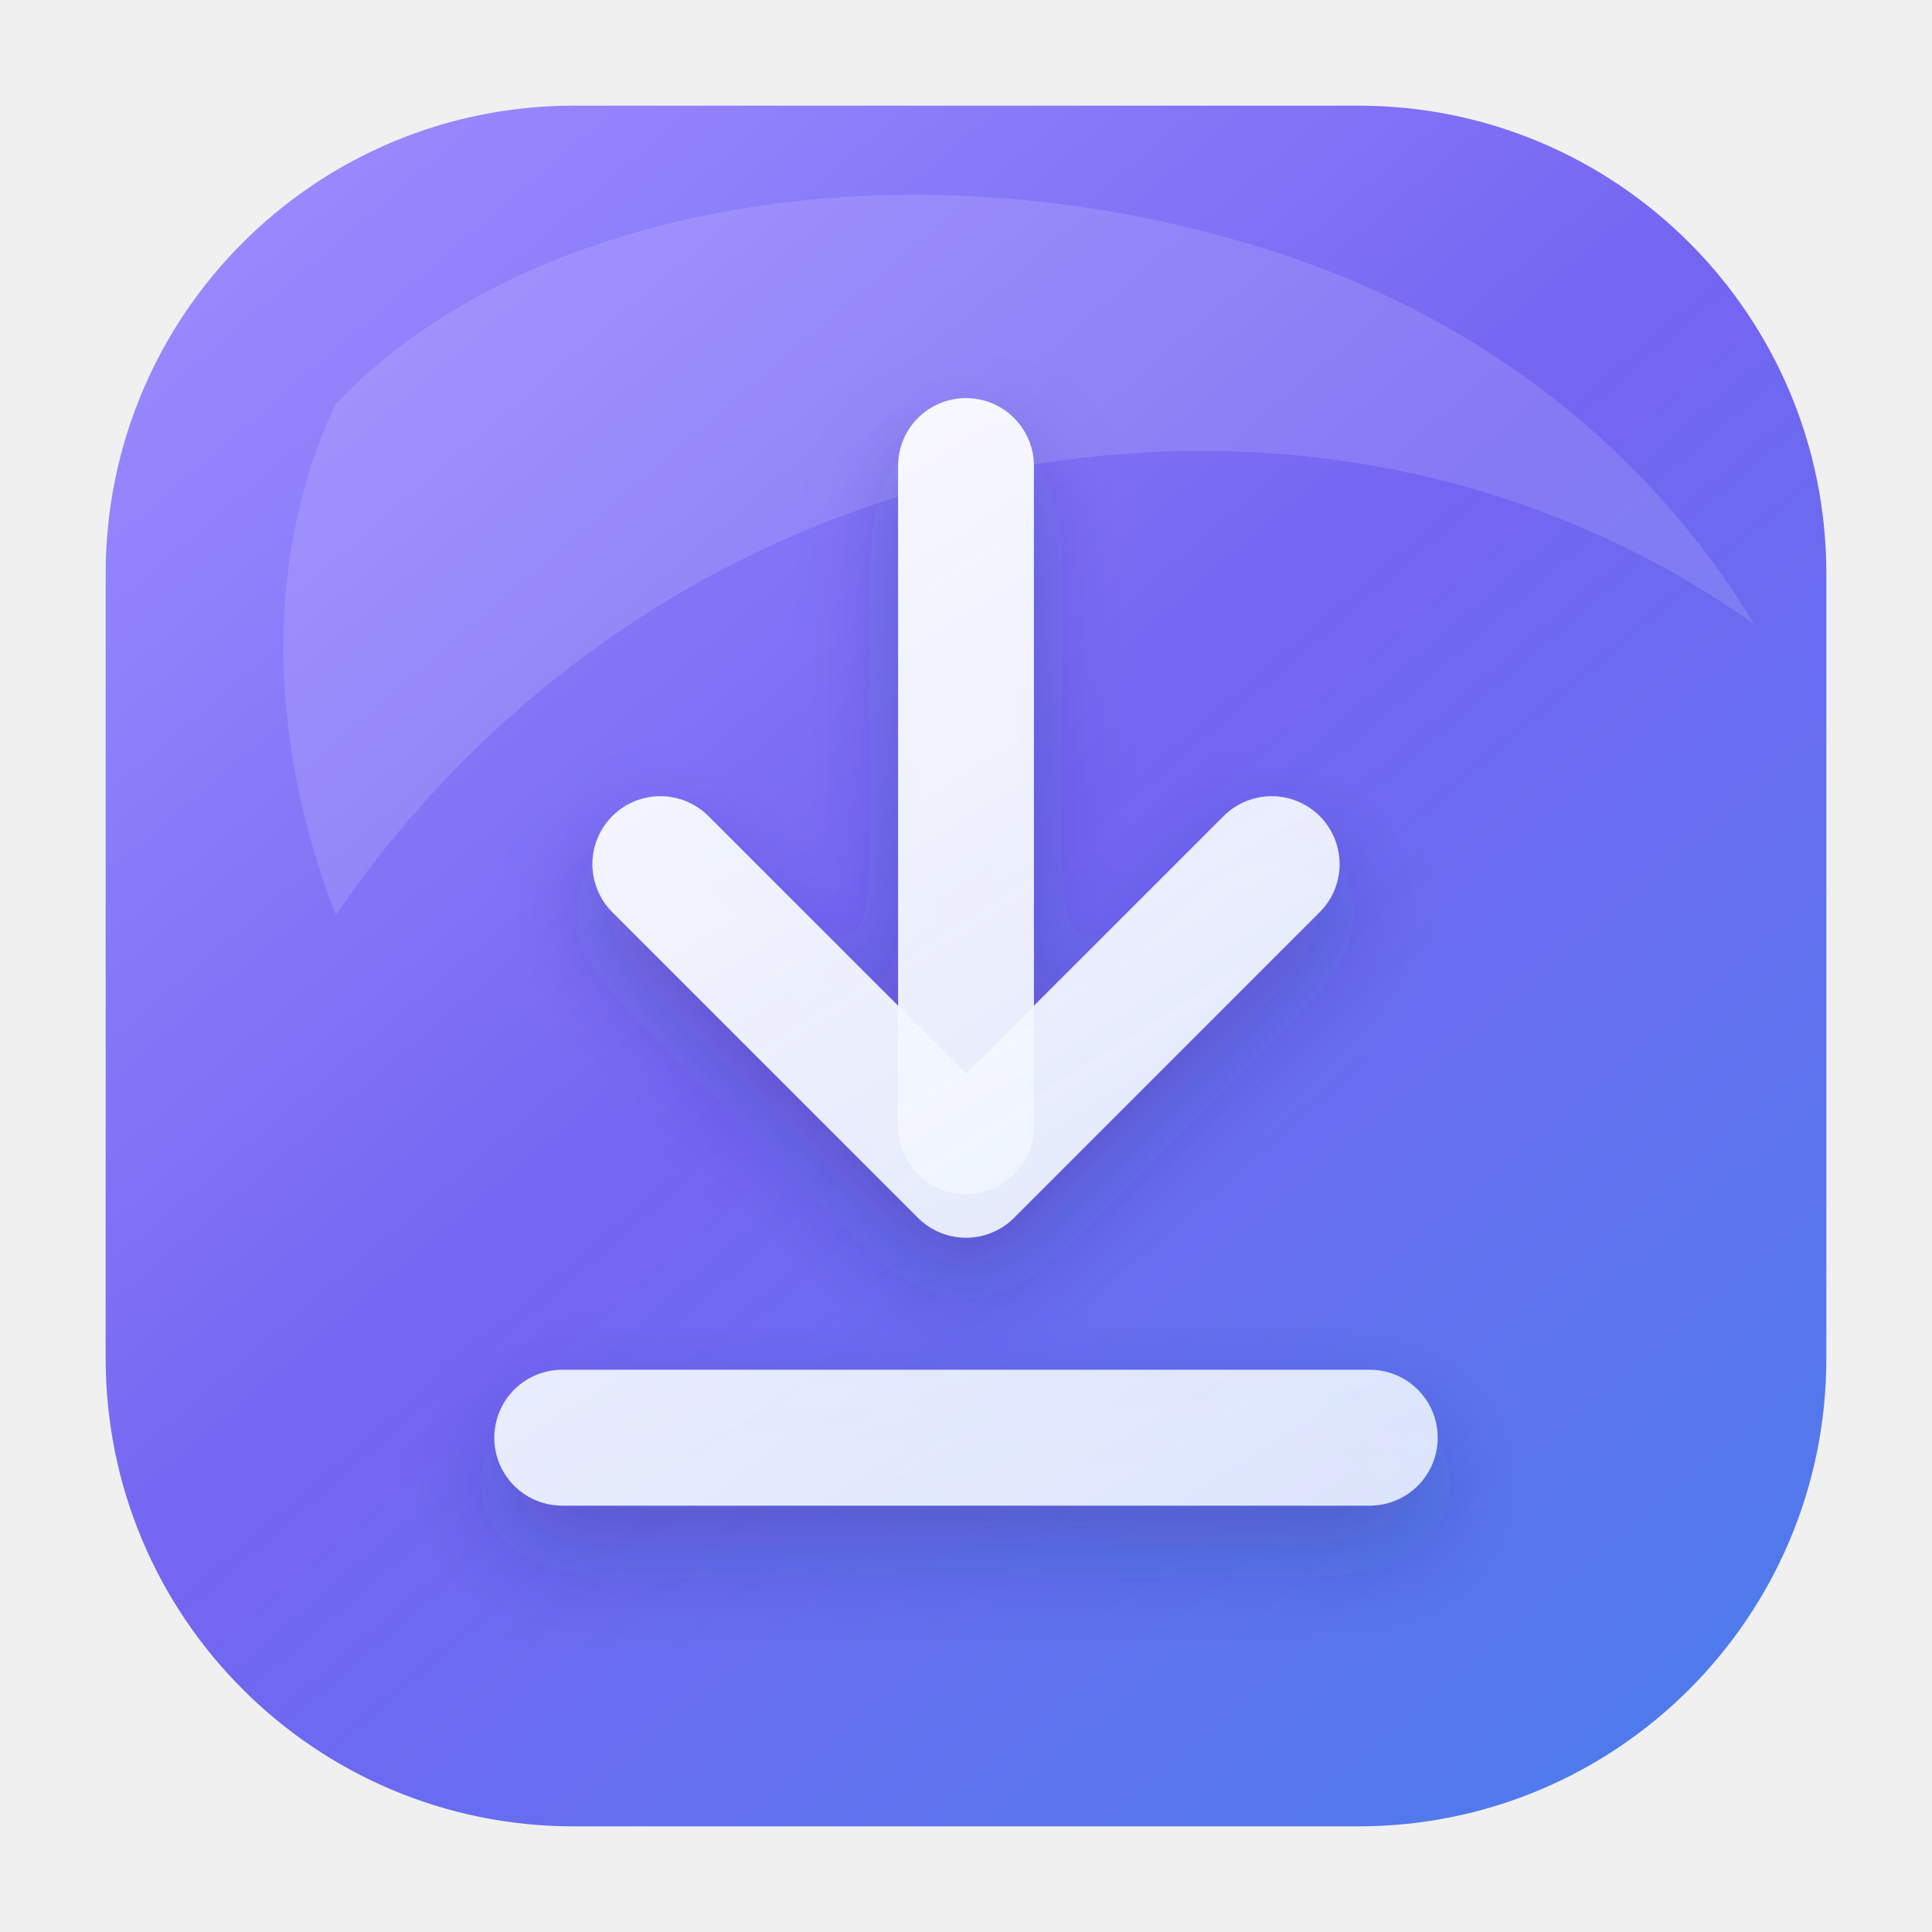
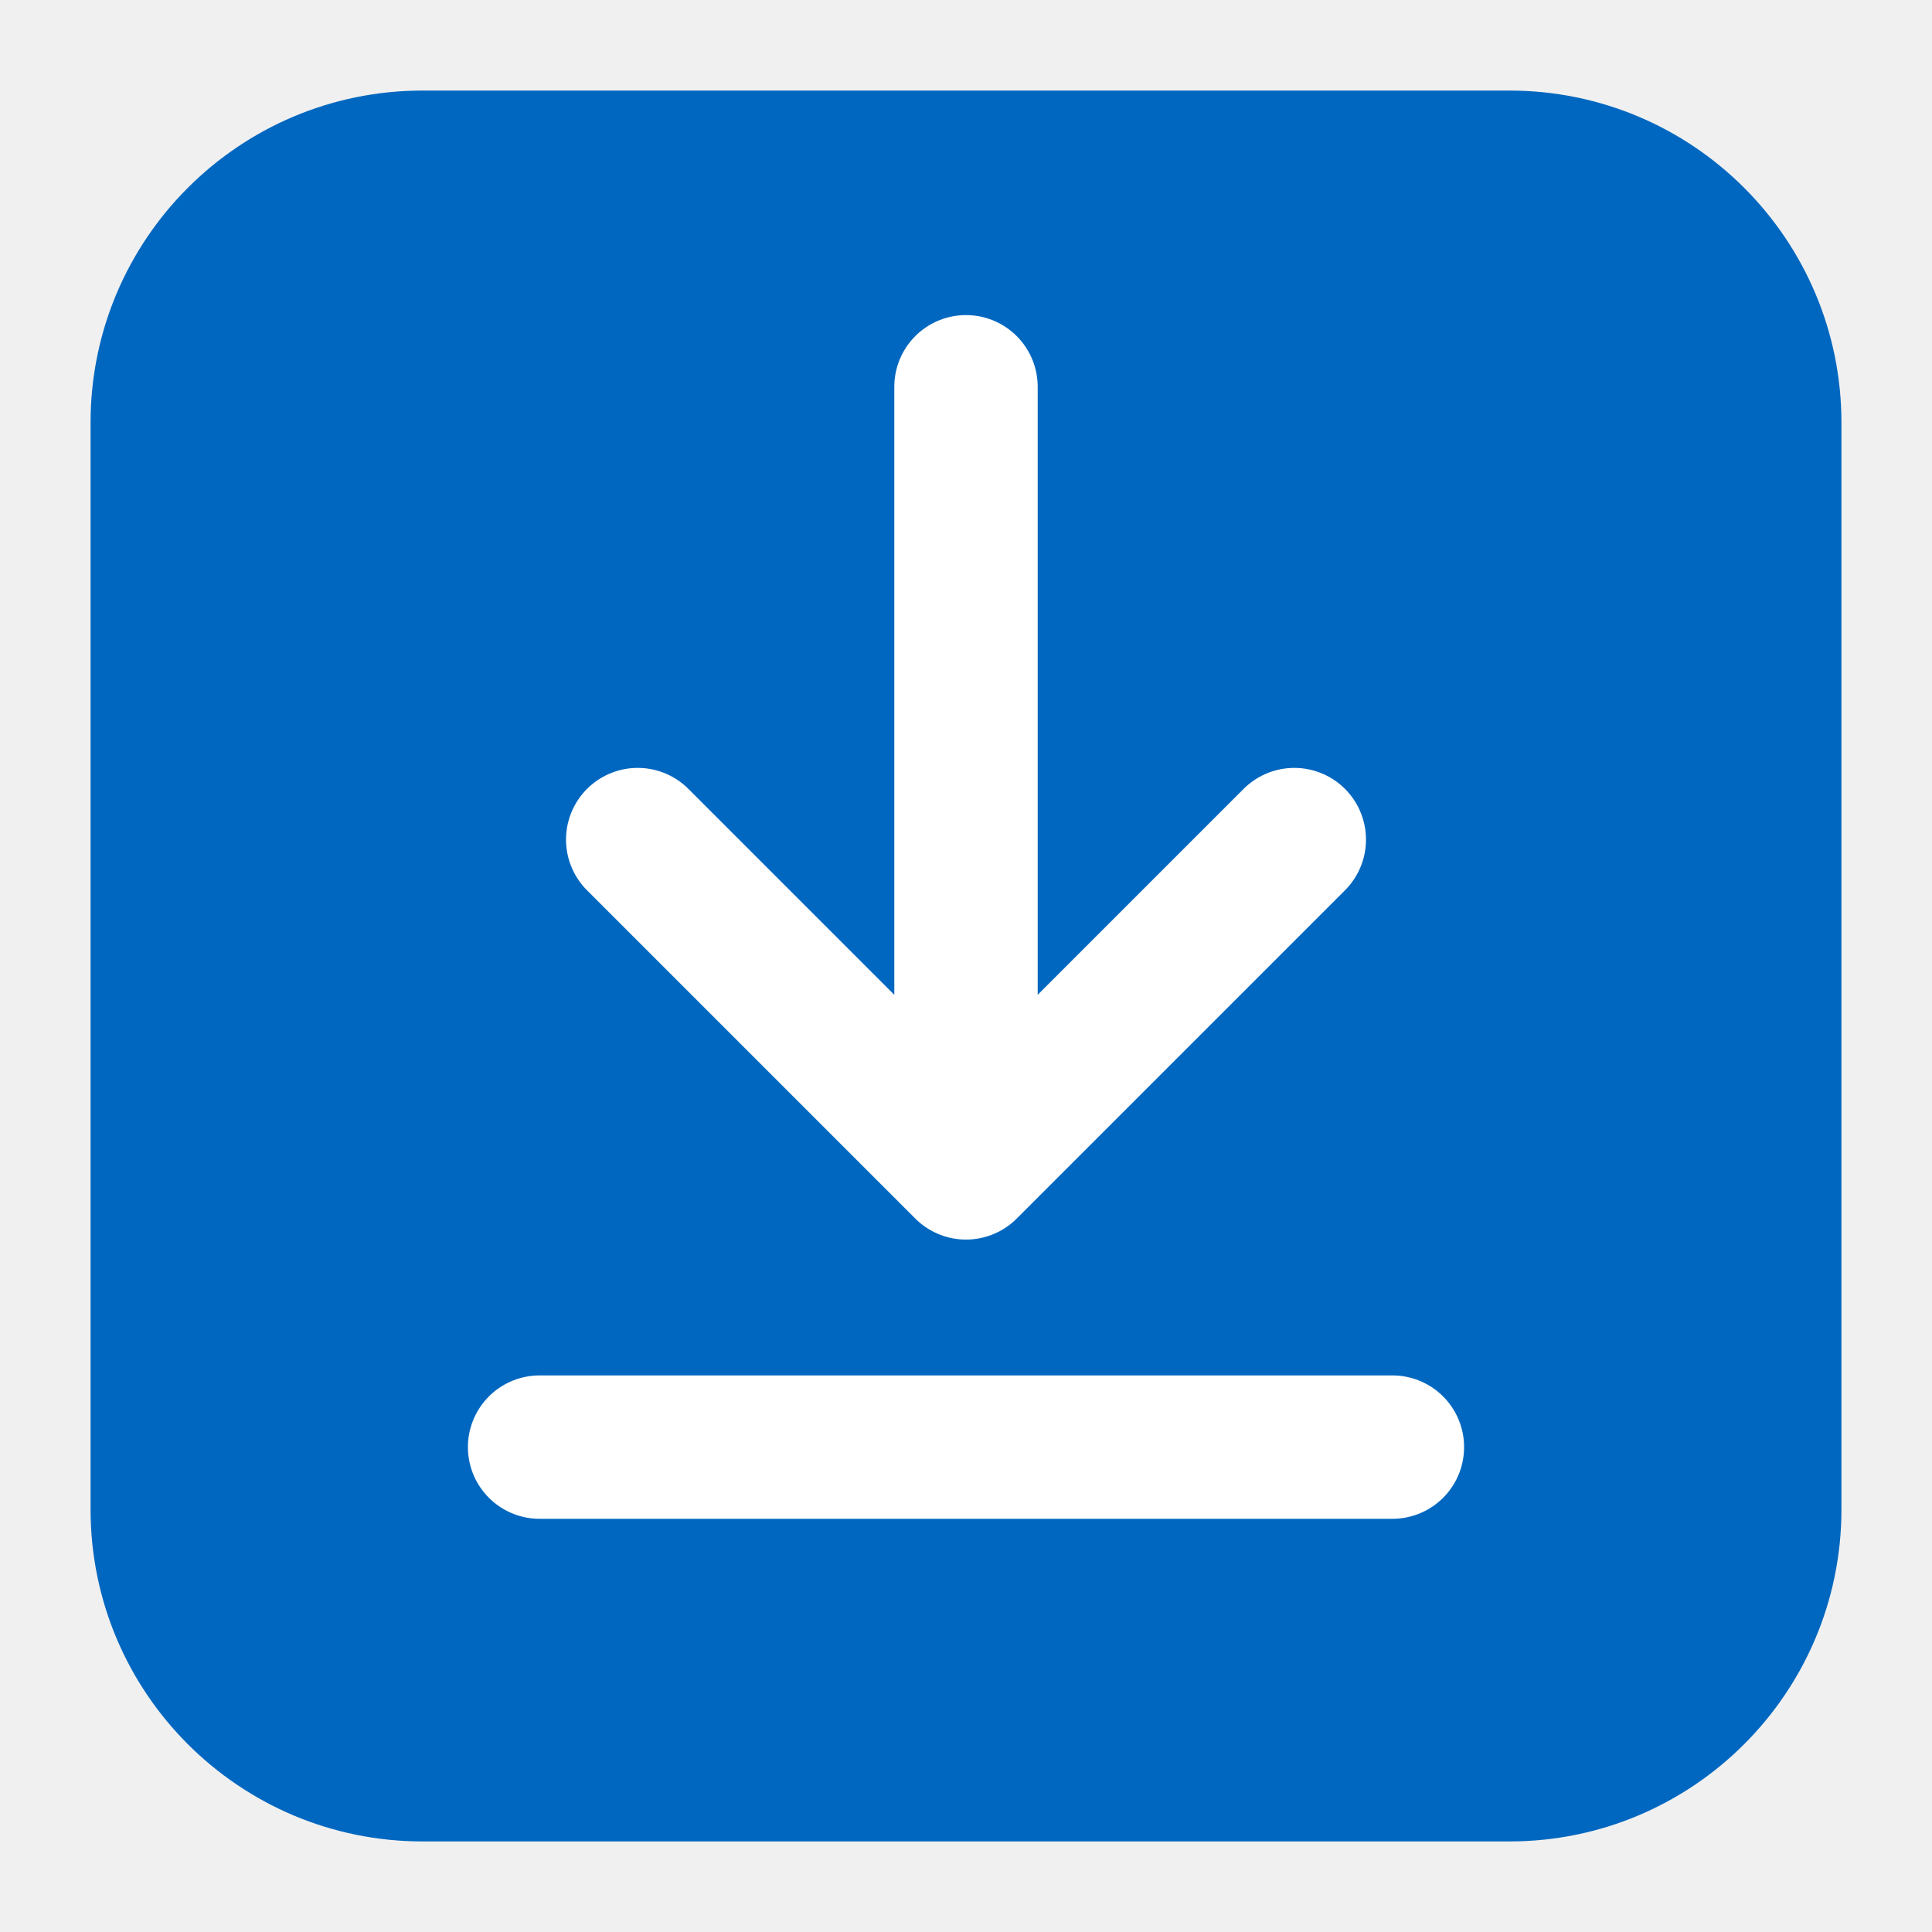
<svg xmlns="http://www.w3.org/2000/svg" viewBox="0 0 1024 1024">
-   <defs>
-     <linearGradient id="bg" x1="128" y1="64" x2="896" y2="960" gradientUnits="userSpaceOnUse">
-       <stop stop-color="#9B8CFF" />
-       <stop offset="0.48" stop-color="#7465F2" />
-       <stop offset="1" stop-color="#4D7CEB" />
-     </linearGradient>
-     <linearGradient id="shine" x1="280" y1="160" x2="720" y2="860" gradientUnits="userSpaceOnUse">
-       <stop stop-color="white" stop-opacity="0.98" />
-       <stop offset="1" stop-color="#EAF2FF" stop-opacity="0.88" />
-     </linearGradient>
-     <filter id="shadow" x="-20%" y="-20%" width="140%" height="150%">
-       <feDropShadow dx="0" dy="24" stdDeviation="24" flood-color="#243071" flood-opacity="0.28" />
-     </filter>
-   </defs>
-   <rect x="56" y="56" width="912" height="912" rx="248" fill="url(#bg)" />
-   <path d="M178 214C282 105 487 74 671 132c115 36 203 107 259 199-80-57-181-92-293-92-190 0-358 98-459 246-39-100-35-198 0-271Z" fill="white" fill-opacity="0.13" />
-   <g fill="none" stroke="url(#shine)" stroke-width="72" stroke-linecap="round" stroke-linejoin="round" filter="url(#shadow)">
-     <path d="M512 247v350" />
-     <path d="m350 458 162 162 162-162" />
-     <path d="M298 762h428" />
-   </g>
+   <rect x="48" y="48" width="928" height="928" rx="176" fill="#0067C0" />
+   <path d="M512 205v384M338 445l174 174 174-174M286 767h452" fill="none" stroke="#fff" stroke-width="76" stroke-linecap="round" stroke-linejoin="round" />
</svg>
